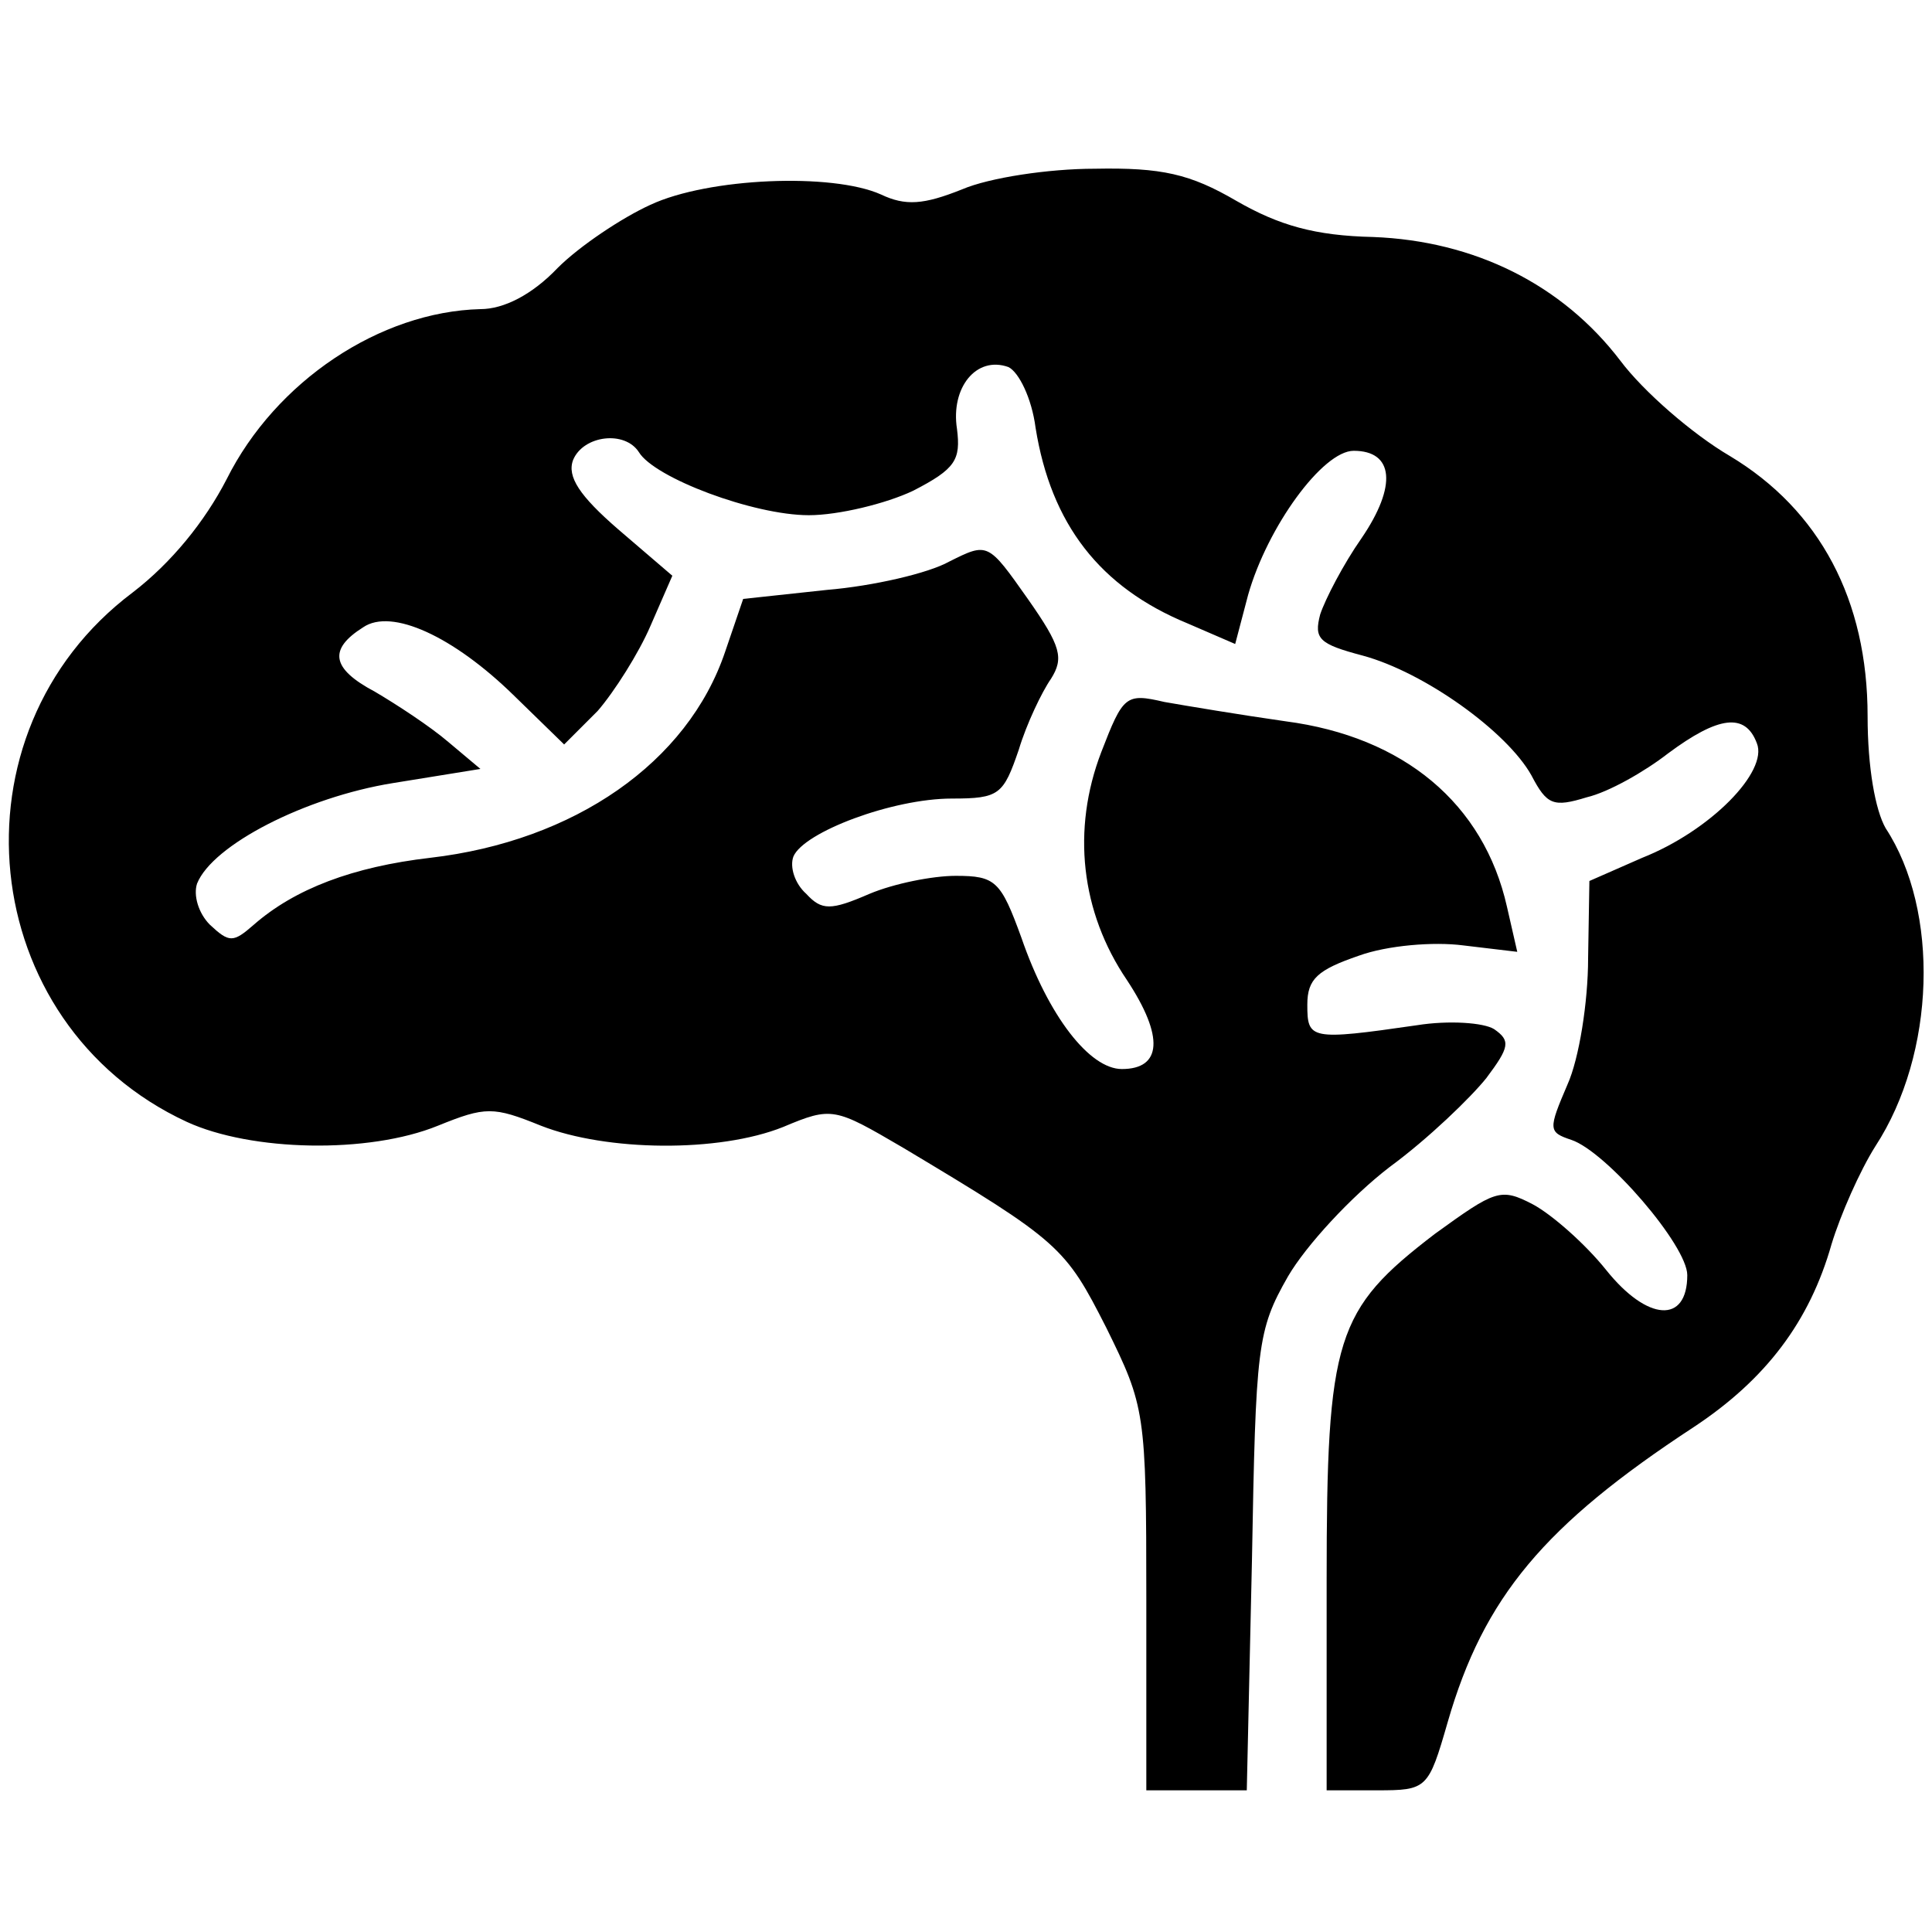
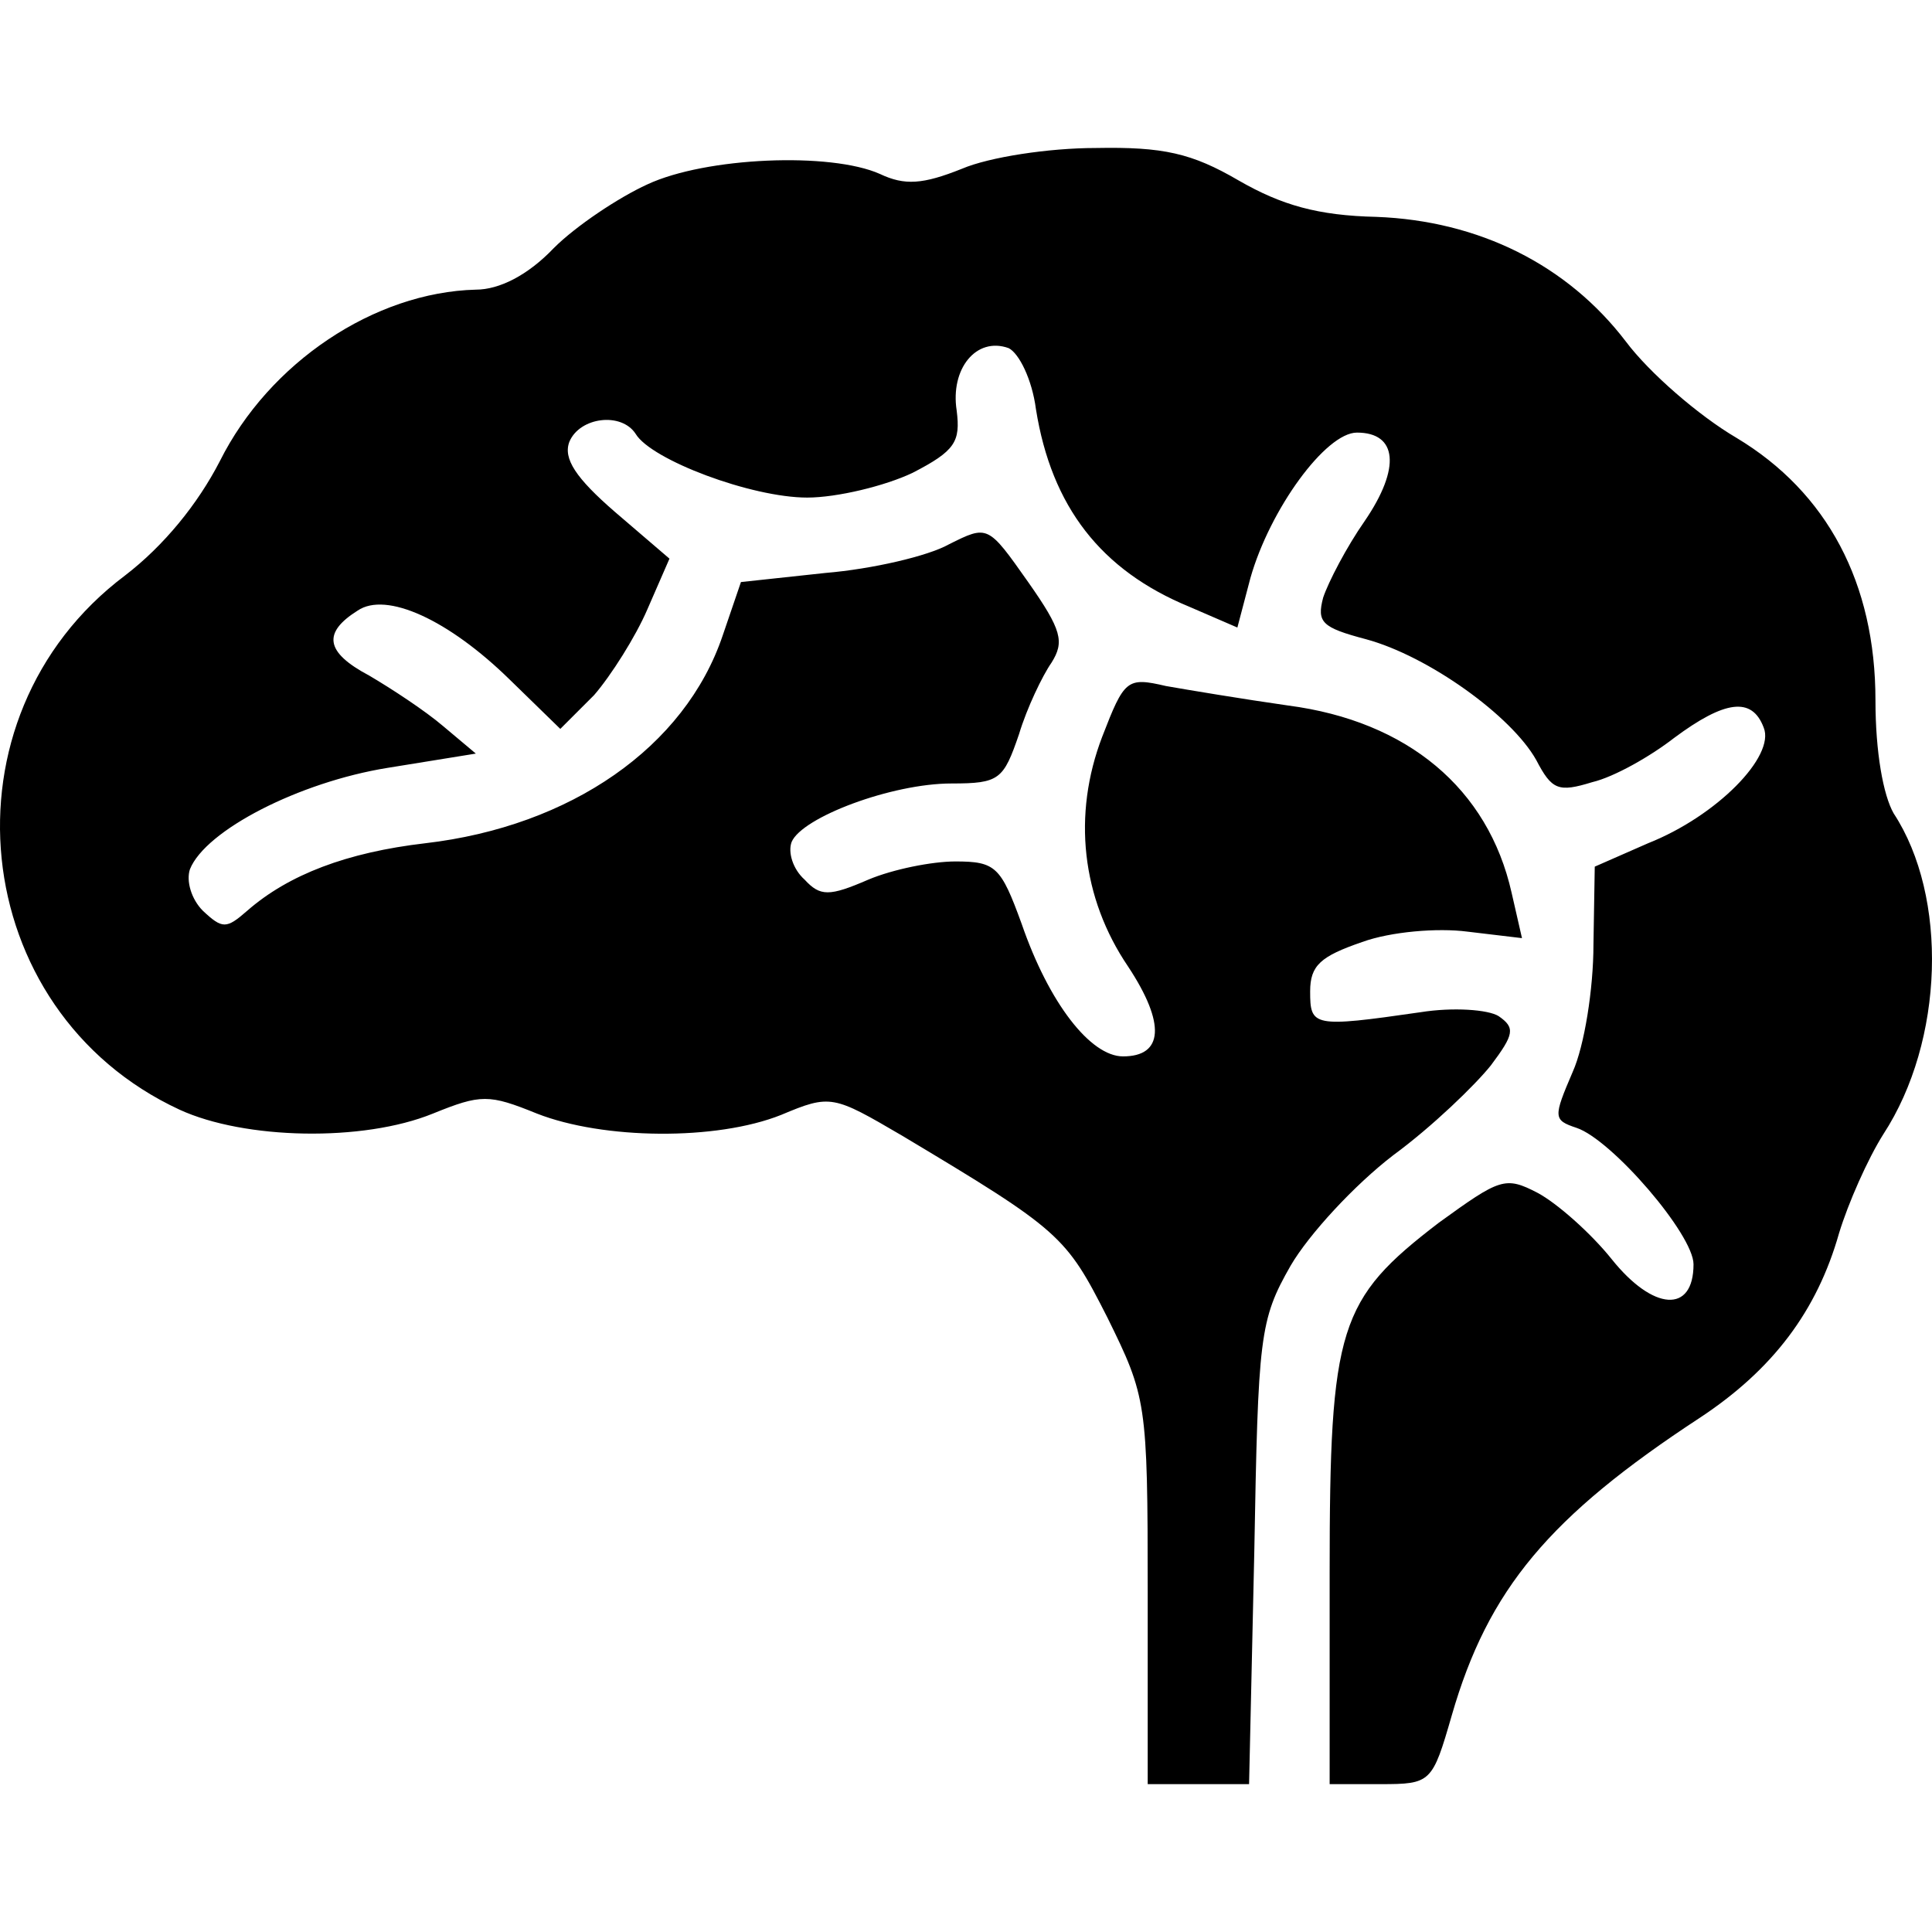
- <svg xmlns="http://www.w3.org/2000/svg" version="1.0" width="150pt" height="150pt" viewBox="0 0 150 150" preserveAspectRatio="xMidYMid meet" id="svg3822">
+ <svg xmlns="http://www.w3.org/2000/svg" version="1.0" width="185.832" height="185.83" viewBox="0 0 148.666 148.664" preserveAspectRatio="xMidYMid meet" id="svg3822">
  <defs id="defs3832" />
-   <g transform="translate(0,150) scale(0.1,-0.1)" fill="#000000" stroke="none" id="g3826">
-     <path d="M747 1353 c-30 -12 -44 -13 -63 -4 -38 17 -134 13 -179 -8 -22 -10 -55 -32 -72 -49 -20 -21 -42 -32 -60 -32 -78 -2 -159 -56 -197 -132 -17 -33 -43 -65 -73 -88 -145 -109 -122 -335 42 -411 50 -23 141 -25 195 -3 37 15 43 15 80 0 51 -20 138 -21 188 -1 38 16 40 15 93 -16 122 -73 126 -77 158 -140 30 -61 31 -65 31 -211 l0 -148 39 0 39 0 4 178 c3 167 4 179 28 221 14 24 49 62 79 85 30 22 63 54 75 69 18 24 19 29 6 38 -8 5 -35 7 -60 3 -83 -12 -85 -11 -85 16 0 20 8 27 40 38 22 8 58 11 81 8 l42 -5 -8 35 c-18 80 -80 132 -172 144 -35 5 -77 12 -94 15 -30 7 -32 5 -49 -39 -23 -60 -16 -124 20 -177 29 -44 27 -69 -4 -69 -25 0 -57 41 -78 102 -16 44 -20 48 -51 48 -18 0 -48 -6 -67 -14 -30 -13 -37 -13 -49 0 -9 8 -13 21 -10 29 8 19 77 45 123 45 37 0 40 3 52 38 6 20 18 45 25 55 10 16 8 25 -18 62 -31 44 -31 44 -61 29 -16 -9 -59 -19 -95 -22 l-65 -7 -14 -41 c-29 -86 -117 -147 -229 -160 -60 -7 -105 -24 -137 -52 -16 -14 -19 -14 -34 0 -9 9 -13 23 -10 32 12 30 84 67 152 78 l68 11 -25 21 c-14 12 -40 29 -57 39 -34 18 -36 33 -9 50 22 15 70 -7 117 -53 l39 -38 26 26 c13 15 32 45 41 66 l17 39 -42 36 c-30 26 -40 41 -35 54 8 19 40 23 51 6 12 -20 89 -49 132 -49 23 0 60 9 81 19 33 17 37 24 34 48 -5 32 15 57 40 48 8 -4 18 -24 21 -47 12 -75 50 -124 118 -152 l37 -16 10 38 c15 53 58 112 82 112 31 0 34 -27 6 -68 -14 -20 -28 -47 -32 -59 -5 -19 -1 -23 33 -32 48 -13 112 -59 131 -93 12 -23 17 -25 43 -17 17 4 45 20 63 34 39 29 60 32 69 8 9 -22 -36 -68 -89 -89 l-41 -18 -1 -60 c0 -34 -7 -78 -16 -98 -15 -35 -15 -37 3 -43 27 -9 90 -82 90 -105 0 -38 -31 -36 -63 4 -16 20 -42 43 -57 51 -25 13 -29 11 -76 -23 -77 -59 -84 -80 -84 -269 l0 -163 39 0 c39 0 40 1 55 53 28 97 75 153 191 229 56 37 90 82 107 142 7 23 22 57 34 76 47 72 50 183 8 247 -8 14 -14 47 -14 87 0 90 -37 160 -107 202 -29 17 -67 50 -85 74 -45 59 -113 93 -192 96 -45 1 -73 9 -106 28 -36 21 -58 26 -110 25 -36 0 -82 -7 -103 -16z" id="path3828" />
+   <g transform="matrix(0.1,0,0,-0.1,-0.6847036,148.288)" id="g3826" style="fill:#000000;stroke:none">
+     <path d="m 747,1353 c -30,-12 -44,-13 -63,-4 -38,17 -134,13 -179,-8 -22,-10 -55,-32 -72,-49 -20,-21 -42,-32 -60,-32 -78,-2 -159,-56 -197,-132 -17,-33 -43,-65 -73,-88 -145,-109 -122,-335 42,-411 50,-23 141,-25 195,-3 37,15 43,15 80,0 51,-20 138,-21 188,-1 38,16 40,15 93,-16 122,-73 126,-77 158,-140 30,-61 31,-65 31,-211 l 0,-148 39,0 39,0 4,178 c 3,167 4,179 28,221 14,24 49,62 79,85 30,22 63,54 75,69 18,24 19,29 6,38 -8,5 -35,7 -60,3 -83,-12 -85,-11 -85,16 0,20 8,27 40,38 22,8 58,11 81,8 l 42,-5 -8,35 c -18,80 -80,132 -172,144 -35,5 -77,12 -94,15 -30,7 -32,5 -49,-39 -23,-60 -16,-124 20,-177 29,-44 27,-69 -4,-69 -25,0 -57,41 -78,102 -16,44 -20,48 -51,48 -18,0 -48,-6 -67,-14 -30,-13 -37,-13 -49,0 -9,8 -13,21 -10,29 8,19 77,45 123,45 37,0 40,3 52,38 6,20 18,45 25,55 10,16 8,25 -18,62 -31,44 -31,44 -61,29 -16,-9 -59,-19 -95,-22 l -65,-7 -14,-41 C 534,908 446,847 334,834 274,827 229,810 197,782 c -16,-14 -19,-14 -34,0 -9,9 -13,23 -10,32 12,30 84,67 152,78 l 68,11 -25,21 c -14,12 -40,29 -57,39 -34,18 -36,33 -9,50 22,15 70,-7 117,-53 l 39,-38 26,26 c 13,15 32,45 41,66 l 17,39 -42,36 c -30,26 -40,41 -35,54 8,19 40,23 51,6 12,-20 89,-49 132,-49 23,0 60,9 81,19 33,17 37,24 34,48 -5,32 15,57 40,48 8,-4 18,-24 21,-47 12,-75 50,-124 118,-152 l 37,-16 10,38 c 15,53 58,112 82,112 31,0 34,-27 6,-68 -14,-20 -28,-47 -32,-59 -5,-19 -1,-23 33,-32 48,-13 112,-59 131,-93 12,-23 17,-25 43,-17 17,4 45,20 63,34 39,29 60,32 69,8 9,-22 -36,-68 -89,-89 l -41,-18 -1,-60 c 0,-34 -7,-78 -16,-98 -15,-35 -15,-37 3,-43 27,-9 90,-82 90,-105 0,-38 -31,-36 -63,4 -16,20 -42,43 -57,51 -25,13 -29,11 -76,-23 -77,-59 -84,-80 -84,-269 l 0,-163 39,0 c 39,0 40,1 55,53 28,97 75,153 191,229 56,37 90,82 107,142 7,23 22,57 34,76 47,72 50,183 8,247 -8,14 -14,47 -14,87 0,90 -37,160 -107,202 -29,17 -67,50 -85,74 -45,59 -113,93 -192,96 -45,1 -73,9 -106,28 -36,21 -58,26 -110,25 -36,0 -82,-7 -103,-16 z" id="path3828" />
  </g>
</svg>
